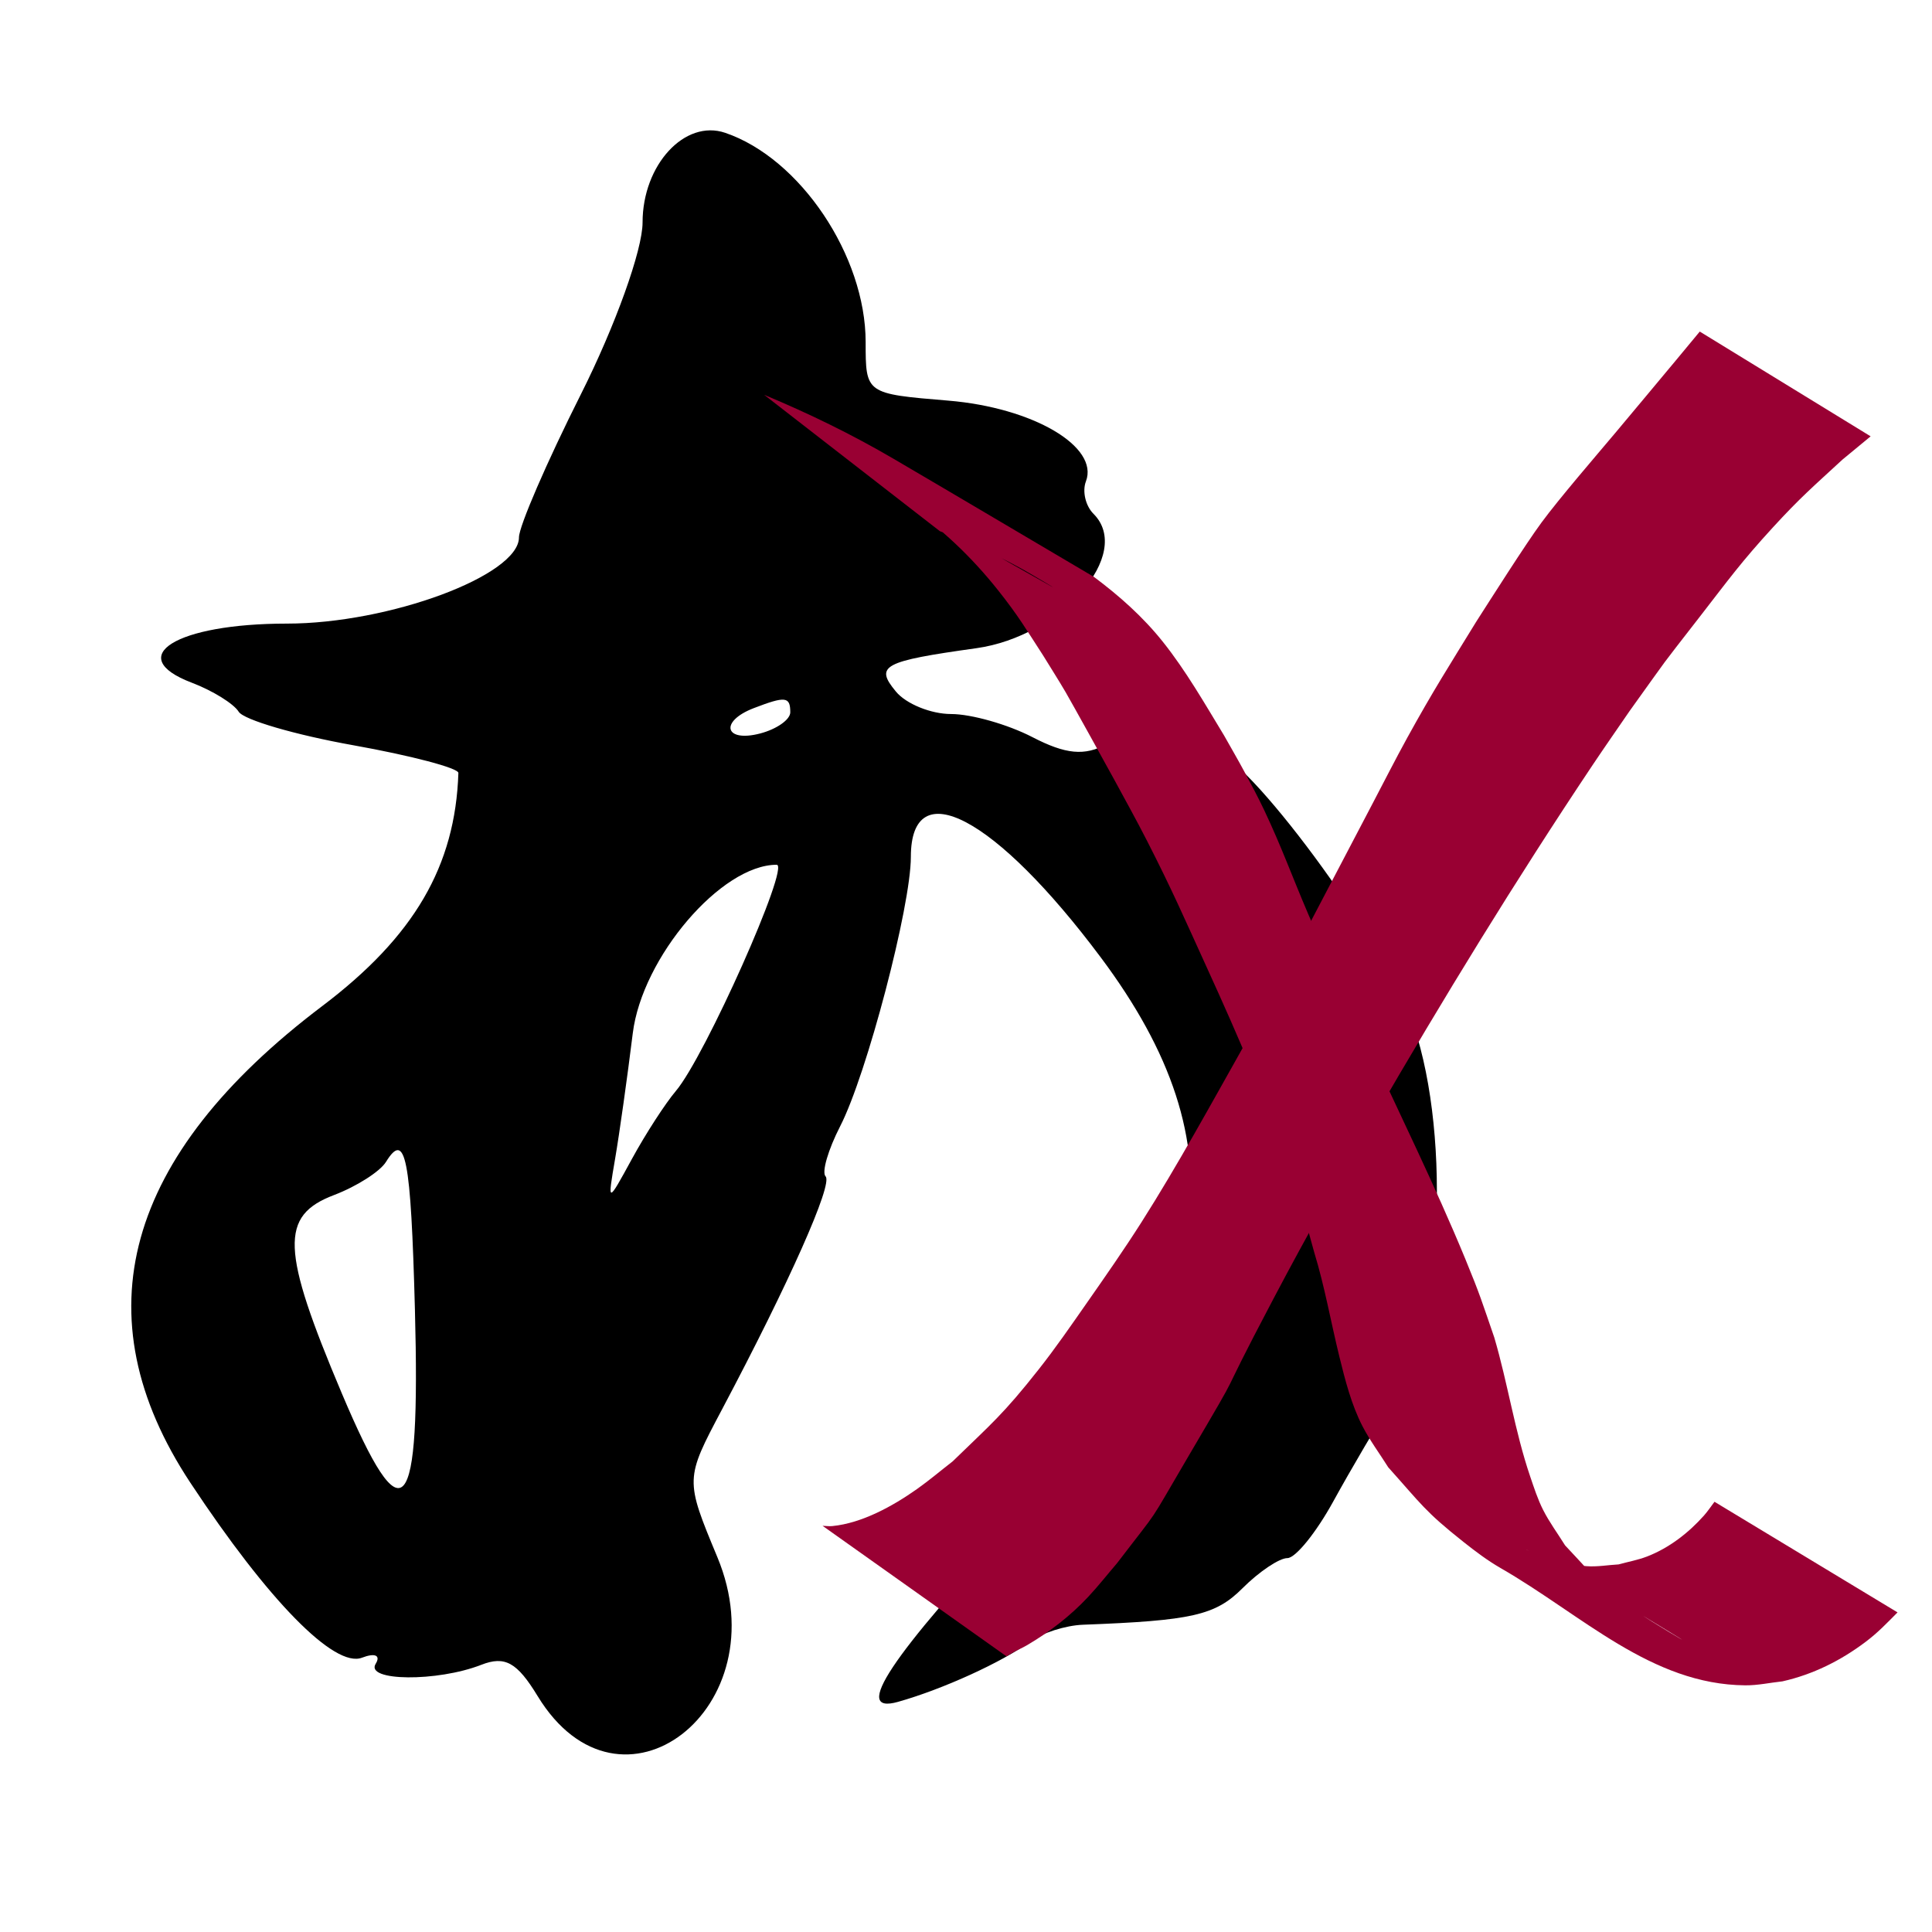
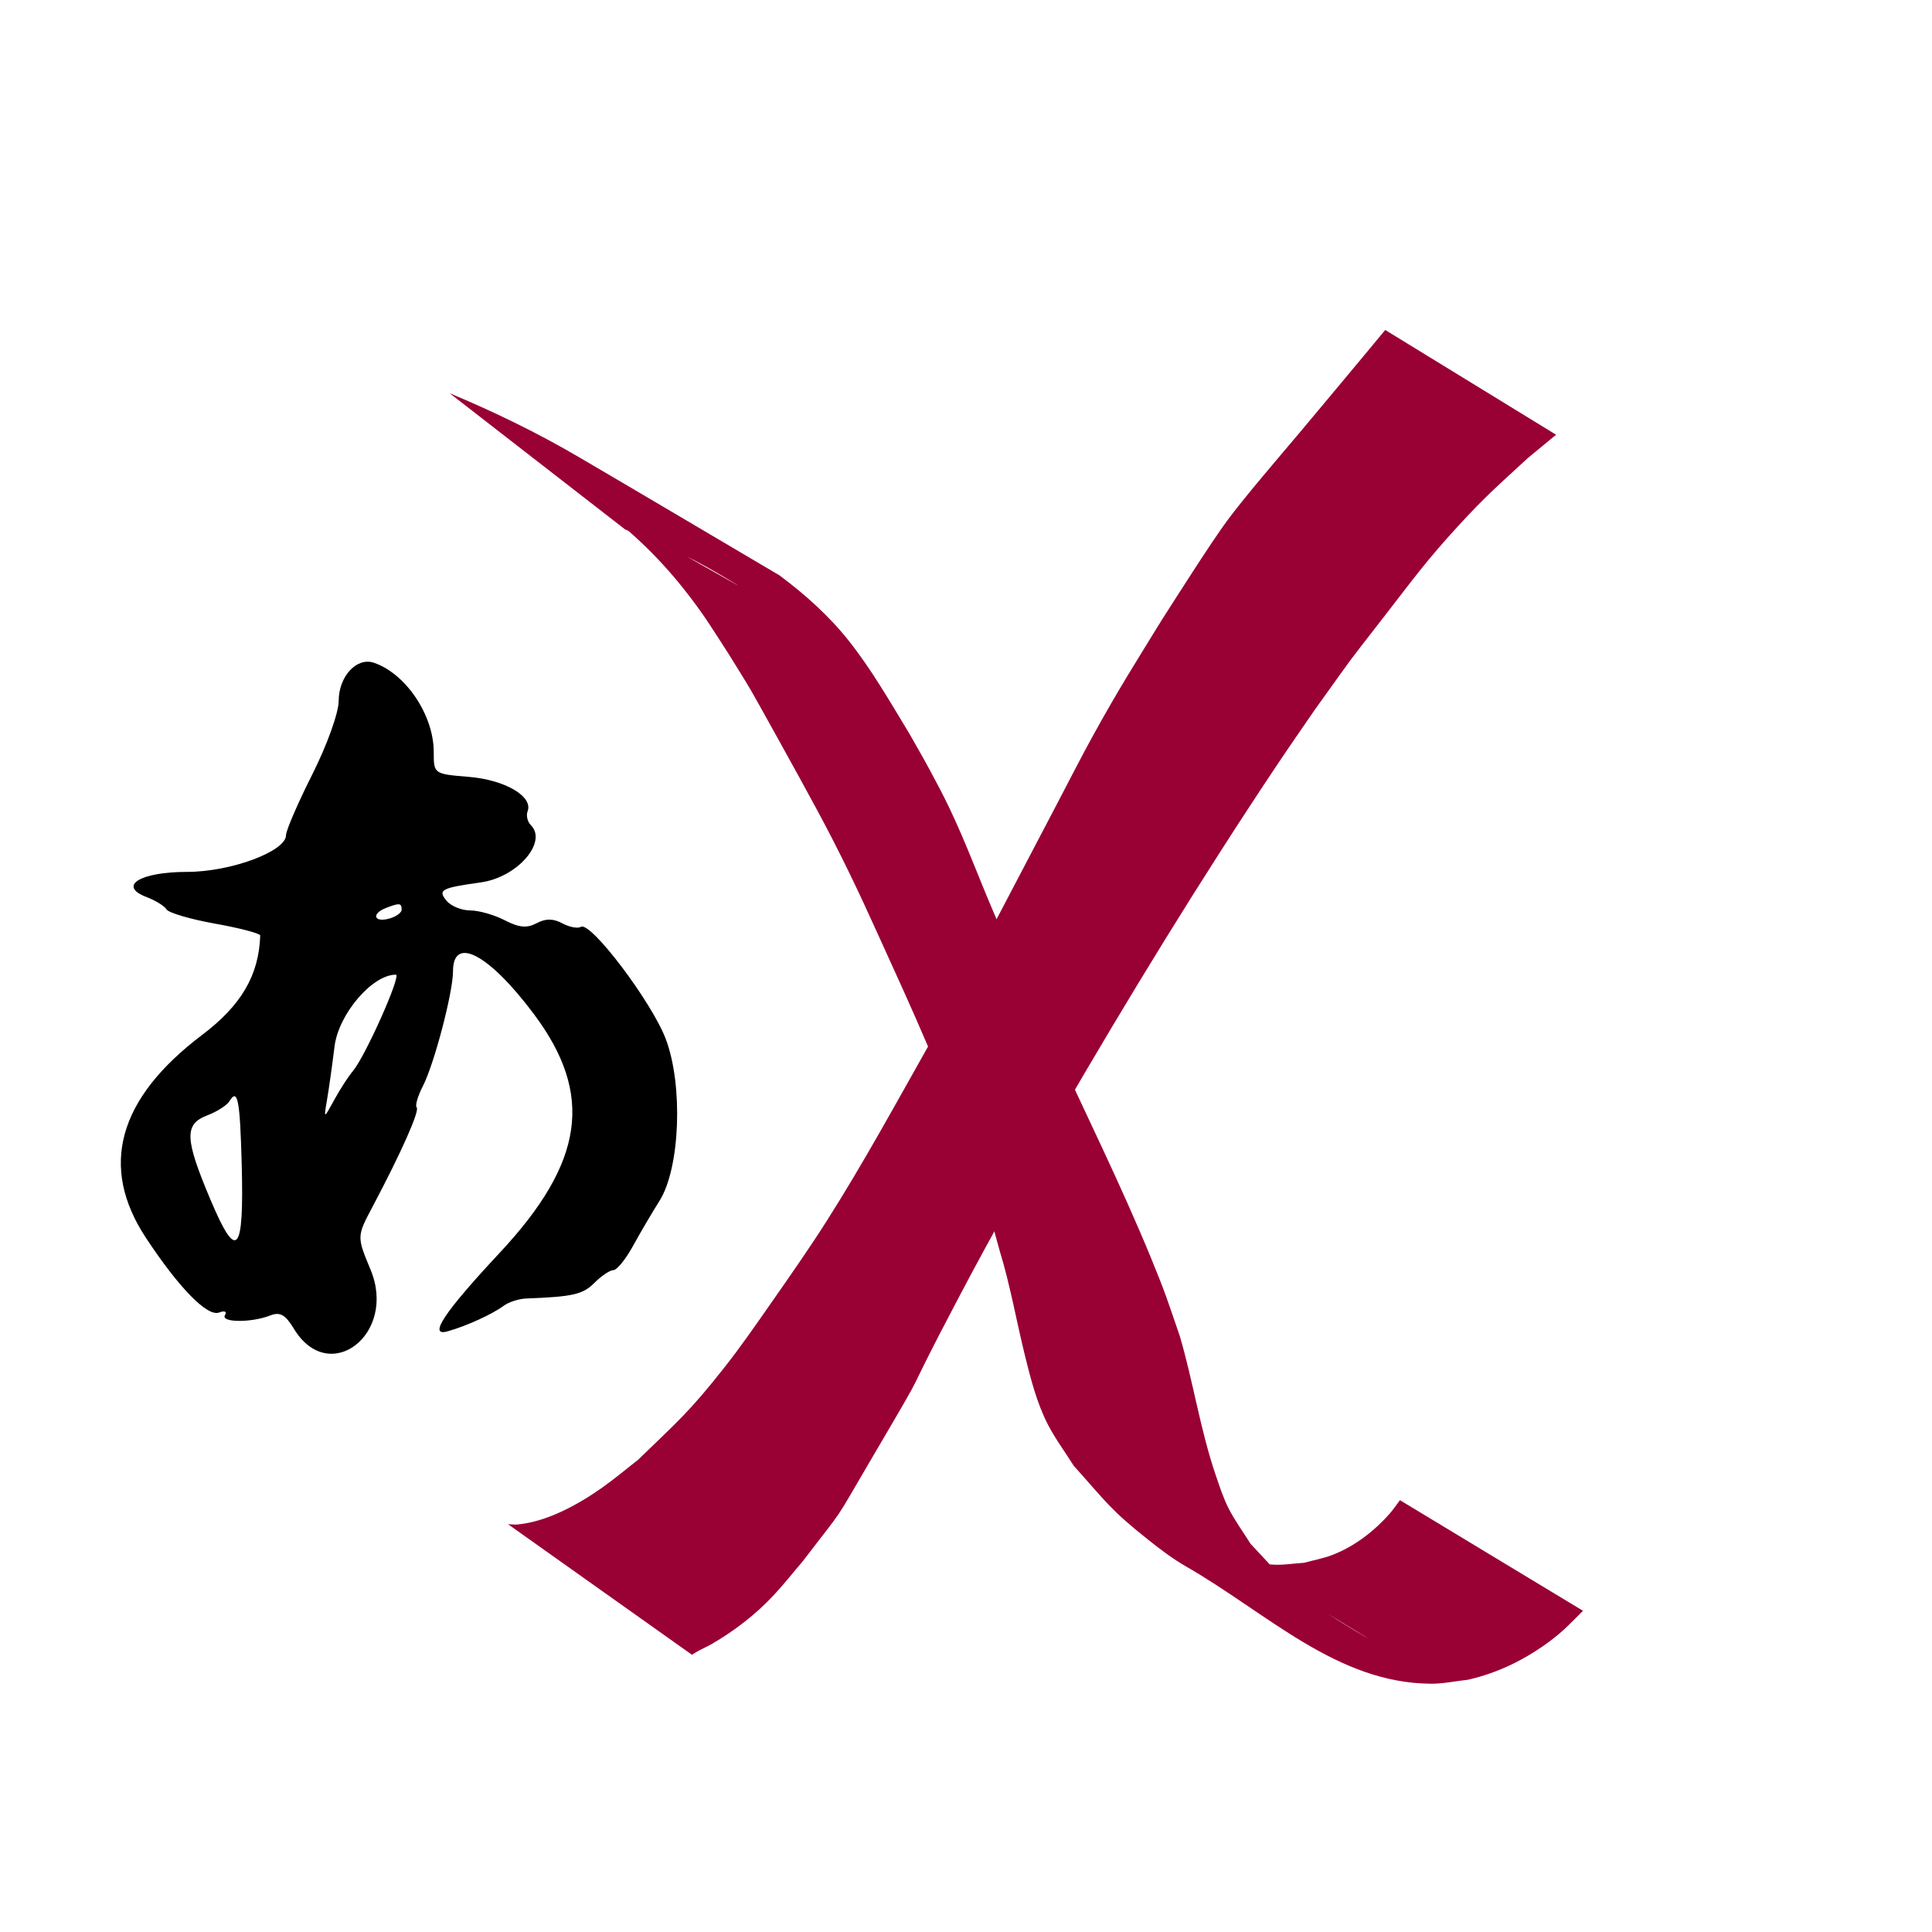
<svg xmlns="http://www.w3.org/2000/svg" width="800" height="800" viewBox="0 0 211.667 211.667" version="1.1" id="svg5" xml:space="preserve">
  <defs id="defs2" />
  <g id="layer1">
-     <path style="fill:#000000;stroke-width:1.651" d="m 58.897,185.813 c -2.249,-3.696 -3.576,-4.431 -6.168,-3.419 -4.831,1.887 -12.759,1.811 -11.571,-0.11 0.574,-0.929 -0.074,-1.217 -1.503,-0.668 C 36.647,182.769 29.392,175.371 20.857,162.448 8.768,144.146 13.616,126.621 35.303,110.224 45.371,102.612 49.886,94.881 50.22,84.686 50.237,84.15 45.052,82.783 38.697,81.647 32.343,80.511 26.697,78.86 26.152,77.978 25.606,77.096 23.294,75.664 21.013,74.797 c -7.521,-2.859 -1.709,-6.476 10.406,-6.476 11.232,0 25.438,-5.276 25.438,-9.448 0,-1.202 3.047,-8.244 6.771,-15.651 3.787,-7.531 6.771,-15.838 6.771,-18.848 0,-6.309 4.621,-11.327 9.047,-9.825 8.219,2.789 15.393,13.479 15.393,22.935 0,5.657 0,5.657 9.057,6.408 9.274,0.769 16.539,5.033 15.075,8.848 -0.415,1.082 -0.044,2.68 0.829,3.551 4.384,4.384 -3.495,13.421 -12.841,14.727 -10.243,1.432 -11.15,1.922 -8.801,4.753 1.122,1.352 3.843,2.457 6.048,2.457 2.204,0 6.207,1.137 8.895,2.527 3.67,1.898 5.705,2.089 8.175,0.768 2.334,-1.249 4.256,-1.241 6.625,0.025 1.835,0.982 3.984,1.386 4.775,0.897 2.456,-1.518 18.175,19.247 21.808,28.809 4.521,11.901 3.703,33.243 -1.596,41.638 -1.884,2.984 -4.955,8.213 -6.825,11.618 -1.87,3.406 -4.128,6.193 -5.018,6.193 -0.89,0 -3.104,1.486 -4.92,3.303 -2.966,2.966 -5.498,3.545 -17.488,3.998 -1.898,0.072 -4.499,0.904 -5.78,1.85 -3.024,2.233 -9.567,5.217 -14.473,6.599 -5.072,1.429 -0.869,-4.902 13.376,-20.153 21.802,-23.341 24.304,-40.718 8.841,-61.406 C 109.074,89.475 99.792,84.561 99.792,93.88 c 0,5.421 -4.833,23.84 -7.74,29.501 -1.326,2.582 -2.047,5.059 -1.601,5.505 0.822,0.822 -3.98,11.624 -11.348,25.527 -4.056,7.653 -4.056,7.653 -0.505,16.197 6.877,16.547 -10.65,30.073 -19.7,15.203 z M 45.458,143.478 c -0.447,-16.709 -1.025,-19.654 -3.174,-16.177 -0.65,1.052 -3.211,2.684 -5.69,3.627 -5.951,2.263 -5.805,5.969 0.859,21.737 6.766,16.008 8.622,13.878 8.005,-9.187 z m 28.596,-23.962 c 3.177,-3.741 12.547,-24.774 11.037,-24.774 -6.078,0 -14.739,10.144 -15.766,18.465 -0.596,4.83 -1.466,11.012 -1.933,13.737 -0.849,4.954 -0.849,4.954 1.853,0.004 1.486,-2.723 3.65,-6.067 4.809,-7.431 z M 86.581,78.036 c 0,-1.726 -0.527,-1.787 -3.993,-0.456 -3.792,1.455 -3.209,3.799 0.691,2.779 1.816,-0.475 3.303,-1.52 3.303,-2.322 z" id="path323" />
-     <path style="fill:#990033;stroke-width:37.233;stroke-dasharray:none" id="path1491" d="m 110.266,181.465 c 0.286,-0.167 0.566,-0.344 0.857,-0.502 0.439,-0.237 0.902,-0.43 1.333,-0.682 2.498,-1.457 4.764,-3.198 6.748,-5.313 1.123,-1.198 2.136,-2.494 3.205,-3.741 4.93,-6.452 3.089,-3.669 7.722,-11.559 7.025,-11.963 2.278,-3.899 9.392,-17.388 4.114,-7.802 6.596,-12.035 10.946,-19.697 7.628,-13.163 15.58,-26.147 24.036,-38.797 1.326,-1.983 2.695,-3.937 4.043,-5.905 4.922,-6.846 2.741,-3.945 7.715,-10.362 3.155,-4.069 4.479,-5.923 7.956,-9.719 3.032,-3.31 4.438,-4.494 7.639,-7.448 1.029,-0.849 2.057,-1.699 3.086,-2.548 0,0 -18.72,-11.478 -18.72,-11.478 v 0 c -0.826,0.996 -1.652,1.992 -2.478,2.988 -2.257,2.702 -4.505,5.411 -6.77,8.107 -2.159,2.57 -6.102,7.132 -8.091,9.827 -1.738,2.355 -5.607,8.462 -7.126,10.824 -3.044,4.958 -4.743,7.601 -7.578,12.748 -1.317,2.392 -2.549,4.831 -3.82,7.247 -4.637,8.812 -9.183,17.672 -14.011,26.382 -3.587,6.369 -7.37,13.287 -11.295,19.46 -1.91,3.004 -3.95,5.924 -5.988,8.843 -1.712,2.451 -3.409,4.917 -5.261,7.265 -3.91,4.959 -5.193,5.967 -9.44,10.093 -1.304,1.011 -2.564,2.082 -3.912,3.034 -2.609,1.843 -6.008,3.736 -9.274,4.051 -0.353,0.034 -0.708,-0.02 -1.062,-0.03 0,0 20.148,14.3 20.148,14.3 z" />
-     <path style="fill:#990033;stroke-width:37.233;stroke-dasharray:none" id="path1493" d="m 102.976,58.198 c 1.133,0.434 2.136,0.807 3.269,1.308 1.869,0.827 3.997,1.868 5.769,2.856 1.056,0.589 4.172,2.444 3.118,1.852 -5.348,-3.002 -10.668,-6.056 -16.002,-9.084 3.914,2.636 7.337,5.903 10.265,9.598 2.186,2.76 2.982,4.143 4.898,7.099 0.815,1.329 1.656,2.642 2.444,3.987 0.685,1.169 4.949,8.887 5.323,9.575 1.215,2.236 2.448,4.462 3.606,6.728 2.747,5.374 4.094,8.49 6.578,13.94 3.459,7.572 6.77,15.226 9.394,23.134 0.969,2.92 1.538,5.101 2.352,8.034 1.145,3.736 1.812,7.592 2.743,11.381 0.628,2.558 1.321,5.292 2.539,7.648 0.814,1.575 1.884,3.005 2.826,4.508 3.633,4.05 3.996,4.807 8.222,8.157 1.307,1.036 2.645,2.048 4.09,2.88 8.941,5.142 16.484,12.761 26.807,12.843 1.362,0.011 2.709,-0.29 4.064,-0.435 3.339,-0.753 6.375,-2.264 9.1,-4.317 1.404,-1.058 2.292,-2.02 3.511,-3.239 0,0 -20.055,-12.119 -20.055,-12.119 v 0 c -0.381,0.499 -0.726,1.028 -1.142,1.497 -1.696,1.911 -3.834,3.564 -6.232,4.494 -1.009,0.391 -2.086,0.581 -3.129,0.871 -1.174,0.064 -2.35,0.285 -3.523,0.193 -7.114,-0.558 -13.78,-6.873 10.164,7.856 1.507,0.927 -3.073,-1.768 -4.517,-2.79 -4.219,-2.986 -4.519,-3.662 -7.991,-7.345 -0.801,-1.293 -1.716,-2.521 -2.403,-3.878 -0.593,-1.172 -0.998,-2.431 -1.421,-3.674 -1.69,-4.967 -2.45,-10.195 -3.93,-15.22 -1.346,-3.9 -1.538,-4.631 -3.167,-8.585 -3.341,-8.11 -7.254,-15.976 -10.895,-23.952 -2.702,-5.755 -3.819,-8.004 -6.321,-13.846 -1.783,-4.162 -2.914,-7.354 -4.82,-11.381 -0.682,-1.442 -1.436,-2.849 -2.191,-4.254 -0.716,-1.333 -1.481,-2.639 -2.222,-3.958 -2.109,-3.475 -4.158,-7.06 -6.698,-10.249 -2.162,-2.715 -4.763,-5.026 -7.536,-7.098 -7.316,-4.313 -14.621,-8.646 -21.949,-12.939 -4.554,-2.668 -9.323,-4.991 -14.193,-7.018 0,0 19.253,14.943 19.253,14.943 z" />
+     <path style="fill:#000000;stroke-width:0.704" d="m 32.207,145.587 c -0.959,-1.575 -1.524,-1.888 -2.628,-1.457 -2.059,0.804 -5.437,0.772 -4.931,-0.047 0.245,-0.396 -0.031,-0.519 -0.641,-0.285 -1.281,0.492 -4.373,-2.661 -8.01,-8.167 -5.151,-7.799 -3.085,-15.266 6.156,-22.253 4.29,-3.243 6.214,-6.538 6.356,-10.882 0.007,-0.228 -2.202,-0.811 -4.91,-1.295 -2.708,-0.484 -5.113,-1.187 -5.346,-1.563 -0.232,-0.376 -1.218,-0.986 -2.19,-1.355 -3.205,-1.218 -0.728,-2.76 4.434,-2.76 4.786,0 10.839,-2.248 10.839,-4.026 0,-0.512 1.298,-3.513 2.885,-6.669 1.614,-3.209 2.885,-6.749 2.885,-8.031 0,-2.688 1.969,-4.827 3.855,-4.187 3.502,1.189 6.559,5.743 6.559,9.773 0,2.411 0,2.411 3.859,2.731 3.952,0.328 7.047,2.145 6.424,3.77 -0.177,0.461 -0.019,1.142 0.353,1.513 1.868,1.868 -1.489,5.719 -5.472,6.276 -4.364,0.61 -4.751,0.819 -3.75,2.025 0.478,0.576 1.638,1.047 2.577,1.047 0.939,0 2.645,0.485 3.79,1.077 1.564,0.809 2.431,0.89 3.483,0.327 0.994,-0.532 1.814,-0.529 2.823,0.011 0.782,0.419 1.698,0.591 2.035,0.382 1.047,-0.647 7.745,8.201 9.293,12.276 1.927,5.071 1.578,14.165 -0.68,17.742 -0.803,1.272 -2.112,3.499 -2.908,4.951 -0.797,1.451 -1.759,2.639 -2.138,2.639 -0.379,0 -1.323,0.633 -2.097,1.407 -1.264,1.264 -2.343,1.511 -7.452,1.704 -0.809,0.031 -1.917,0.385 -2.463,0.788 -1.288,0.952 -4.076,2.223 -6.167,2.812 -2.161,0.609 -0.37,-2.089 5.7,-8.588 9.29,-9.946 10.356,-17.35 3.767,-26.166 -4.911,-6.57 -8.866,-8.664 -8.866,-4.693 0,2.31 -2.059,10.158 -3.298,12.571 -0.565,1.1 -0.872,2.156 -0.682,2.346 0.35,0.35 -1.696,4.953 -4.836,10.877 -1.728,3.261 -1.728,3.261 -0.215,6.902 2.93,7.051 -4.538,12.814 -8.394,6.478 z m -5.726,-18.039 c -0.191,-7.12 -0.437,-8.375 -1.352,-6.893 -0.277,0.448 -1.368,1.144 -2.425,1.545 -2.536,0.964 -2.474,2.544 0.366,9.262 2.883,6.821 3.674,5.913 3.411,-3.915 z m 12.185,-10.21 c 1.354,-1.594 5.346,-10.556 4.703,-10.556 -2.59,0 -6.281,4.323 -6.718,7.868 -0.254,2.058 -0.625,4.692 -0.824,5.853 -0.362,2.111 -0.362,2.111 0.79,0.002 0.633,-1.16 1.555,-2.585 2.049,-3.166 z m 5.338,-17.675 c 0,-0.736 -0.224,-0.761 -1.702,-0.194 -1.616,0.62 -1.367,1.619 0.294,1.184 0.774,-0.202 1.407,-0.648 1.407,-0.99 z" id="path323" />
+     <g id="g687951" transform="translate(-34.46163,-0.1756296)">
+       <g id="g687946">
+         <path style="fill:#990033;stroke-width:37.233;stroke-dasharray:none" id="path1491" d="m 110.266,181.465 c 0.286,-0.167 0.566,-0.344 0.857,-0.502 0.439,-0.237 0.902,-0.43 1.333,-0.682 2.498,-1.457 4.764,-3.198 6.748,-5.313 1.123,-1.198 2.136,-2.494 3.205,-3.741 4.93,-6.452 3.089,-3.669 7.722,-11.559 7.025,-11.963 2.278,-3.899 9.392,-17.388 4.114,-7.802 6.596,-12.035 10.946,-19.697 7.628,-13.163 15.58,-26.147 24.036,-38.797 1.326,-1.983 2.695,-3.937 4.043,-5.905 4.922,-6.846 2.741,-3.945 7.715,-10.362 3.155,-4.069 4.479,-5.923 7.956,-9.719 3.032,-3.31 4.438,-4.494 7.639,-7.448 1.029,-0.849 2.057,-1.699 3.086,-2.548 0,0 -18.72,-11.478 -18.72,-11.478 v 0 c -0.826,0.996 -1.652,1.992 -2.478,2.988 -2.257,2.702 -4.505,5.411 -6.77,8.107 -2.159,2.57 -6.102,7.132 -8.091,9.827 -1.738,2.355 -5.607,8.462 -7.126,10.824 -3.044,4.958 -4.743,7.601 -7.578,12.748 -1.317,2.392 -2.549,4.831 -3.82,7.247 -4.637,8.812 -9.183,17.672 -14.011,26.382 -3.587,6.369 -7.37,13.287 -11.295,19.46 -1.91,3.004 -3.95,5.924 -5.988,8.843 -1.712,2.451 -3.409,4.917 -5.261,7.265 -3.91,4.959 -5.193,5.967 -9.44,10.093 -1.304,1.011 -2.564,2.082 -3.912,3.034 -2.609,1.843 -6.008,3.736 -9.274,4.051 -0.353,0.034 -0.708,-0.02 -1.062,-0.03 0,0 20.148,14.3 20.148,14.3 z" />
+       </g>
+       <path style="fill:#990033;stroke-width:37.233;stroke-dasharray:none" id="path1493" d="m 102.976,58.198 c 1.133,0.434 2.136,0.807 3.269,1.308 1.869,0.827 3.997,1.868 5.769,2.856 1.056,0.589 4.172,2.444 3.118,1.852 -5.348,-3.002 -10.668,-6.056 -16.002,-9.084 3.914,2.636 7.337,5.903 10.265,9.598 2.186,2.76 2.982,4.143 4.898,7.099 0.815,1.329 1.656,2.642 2.444,3.987 0.685,1.169 4.949,8.887 5.323,9.575 1.215,2.236 2.448,4.462 3.606,6.728 2.747,5.374 4.094,8.49 6.578,13.94 3.459,7.572 6.77,15.226 9.394,23.134 0.969,2.92 1.538,5.101 2.352,8.034 1.145,3.736 1.812,7.592 2.743,11.381 0.628,2.558 1.321,5.292 2.539,7.648 0.814,1.575 1.884,3.005 2.826,4.508 3.633,4.05 3.996,4.807 8.222,8.157 1.307,1.036 2.645,2.048 4.09,2.88 8.941,5.142 16.484,12.761 26.807,12.843 1.362,0.011 2.709,-0.29 4.064,-0.435 3.339,-0.753 6.375,-2.264 9.1,-4.317 1.404,-1.058 2.292,-2.02 3.511,-3.239 0,0 -20.055,-12.119 -20.055,-12.119 v 0 c -0.381,0.499 -0.726,1.028 -1.142,1.497 -1.696,1.911 -3.834,3.564 -6.232,4.494 -1.009,0.391 -2.086,0.581 -3.129,0.871 -1.174,0.064 -2.35,0.285 -3.523,0.193 -7.114,-0.558 -13.78,-6.873 10.164,7.856 1.507,0.927 -3.073,-1.768 -4.517,-2.79 -4.219,-2.986 -4.519,-3.662 -7.991,-7.345 -0.801,-1.293 -1.716,-2.521 -2.403,-3.878 -0.593,-1.172 -0.998,-2.431 -1.421,-3.674 -1.69,-4.967 -2.45,-10.195 -3.93,-15.22 -1.346,-3.9 -1.538,-4.631 -3.167,-8.585 -3.341,-8.11 -7.254,-15.976 -10.895,-23.952 -2.702,-5.755 -3.819,-8.004 -6.321,-13.846 -1.783,-4.162 -2.914,-7.354 -4.82,-11.381 -0.682,-1.442 -1.436,-2.849 -2.191,-4.254 -0.716,-1.333 -1.481,-2.639 -2.222,-3.958 -2.109,-3.475 -4.158,-7.06 -6.698,-10.249 -2.162,-2.715 -4.763,-5.026 -7.536,-7.098 -7.316,-4.313 -14.621,-8.646 -21.949,-12.939 -4.554,-2.668 -9.323,-4.991 -14.193,-7.018 0,0 19.253,14.943 19.253,14.943 z" />
+     </g>
  </g>
</svg>
